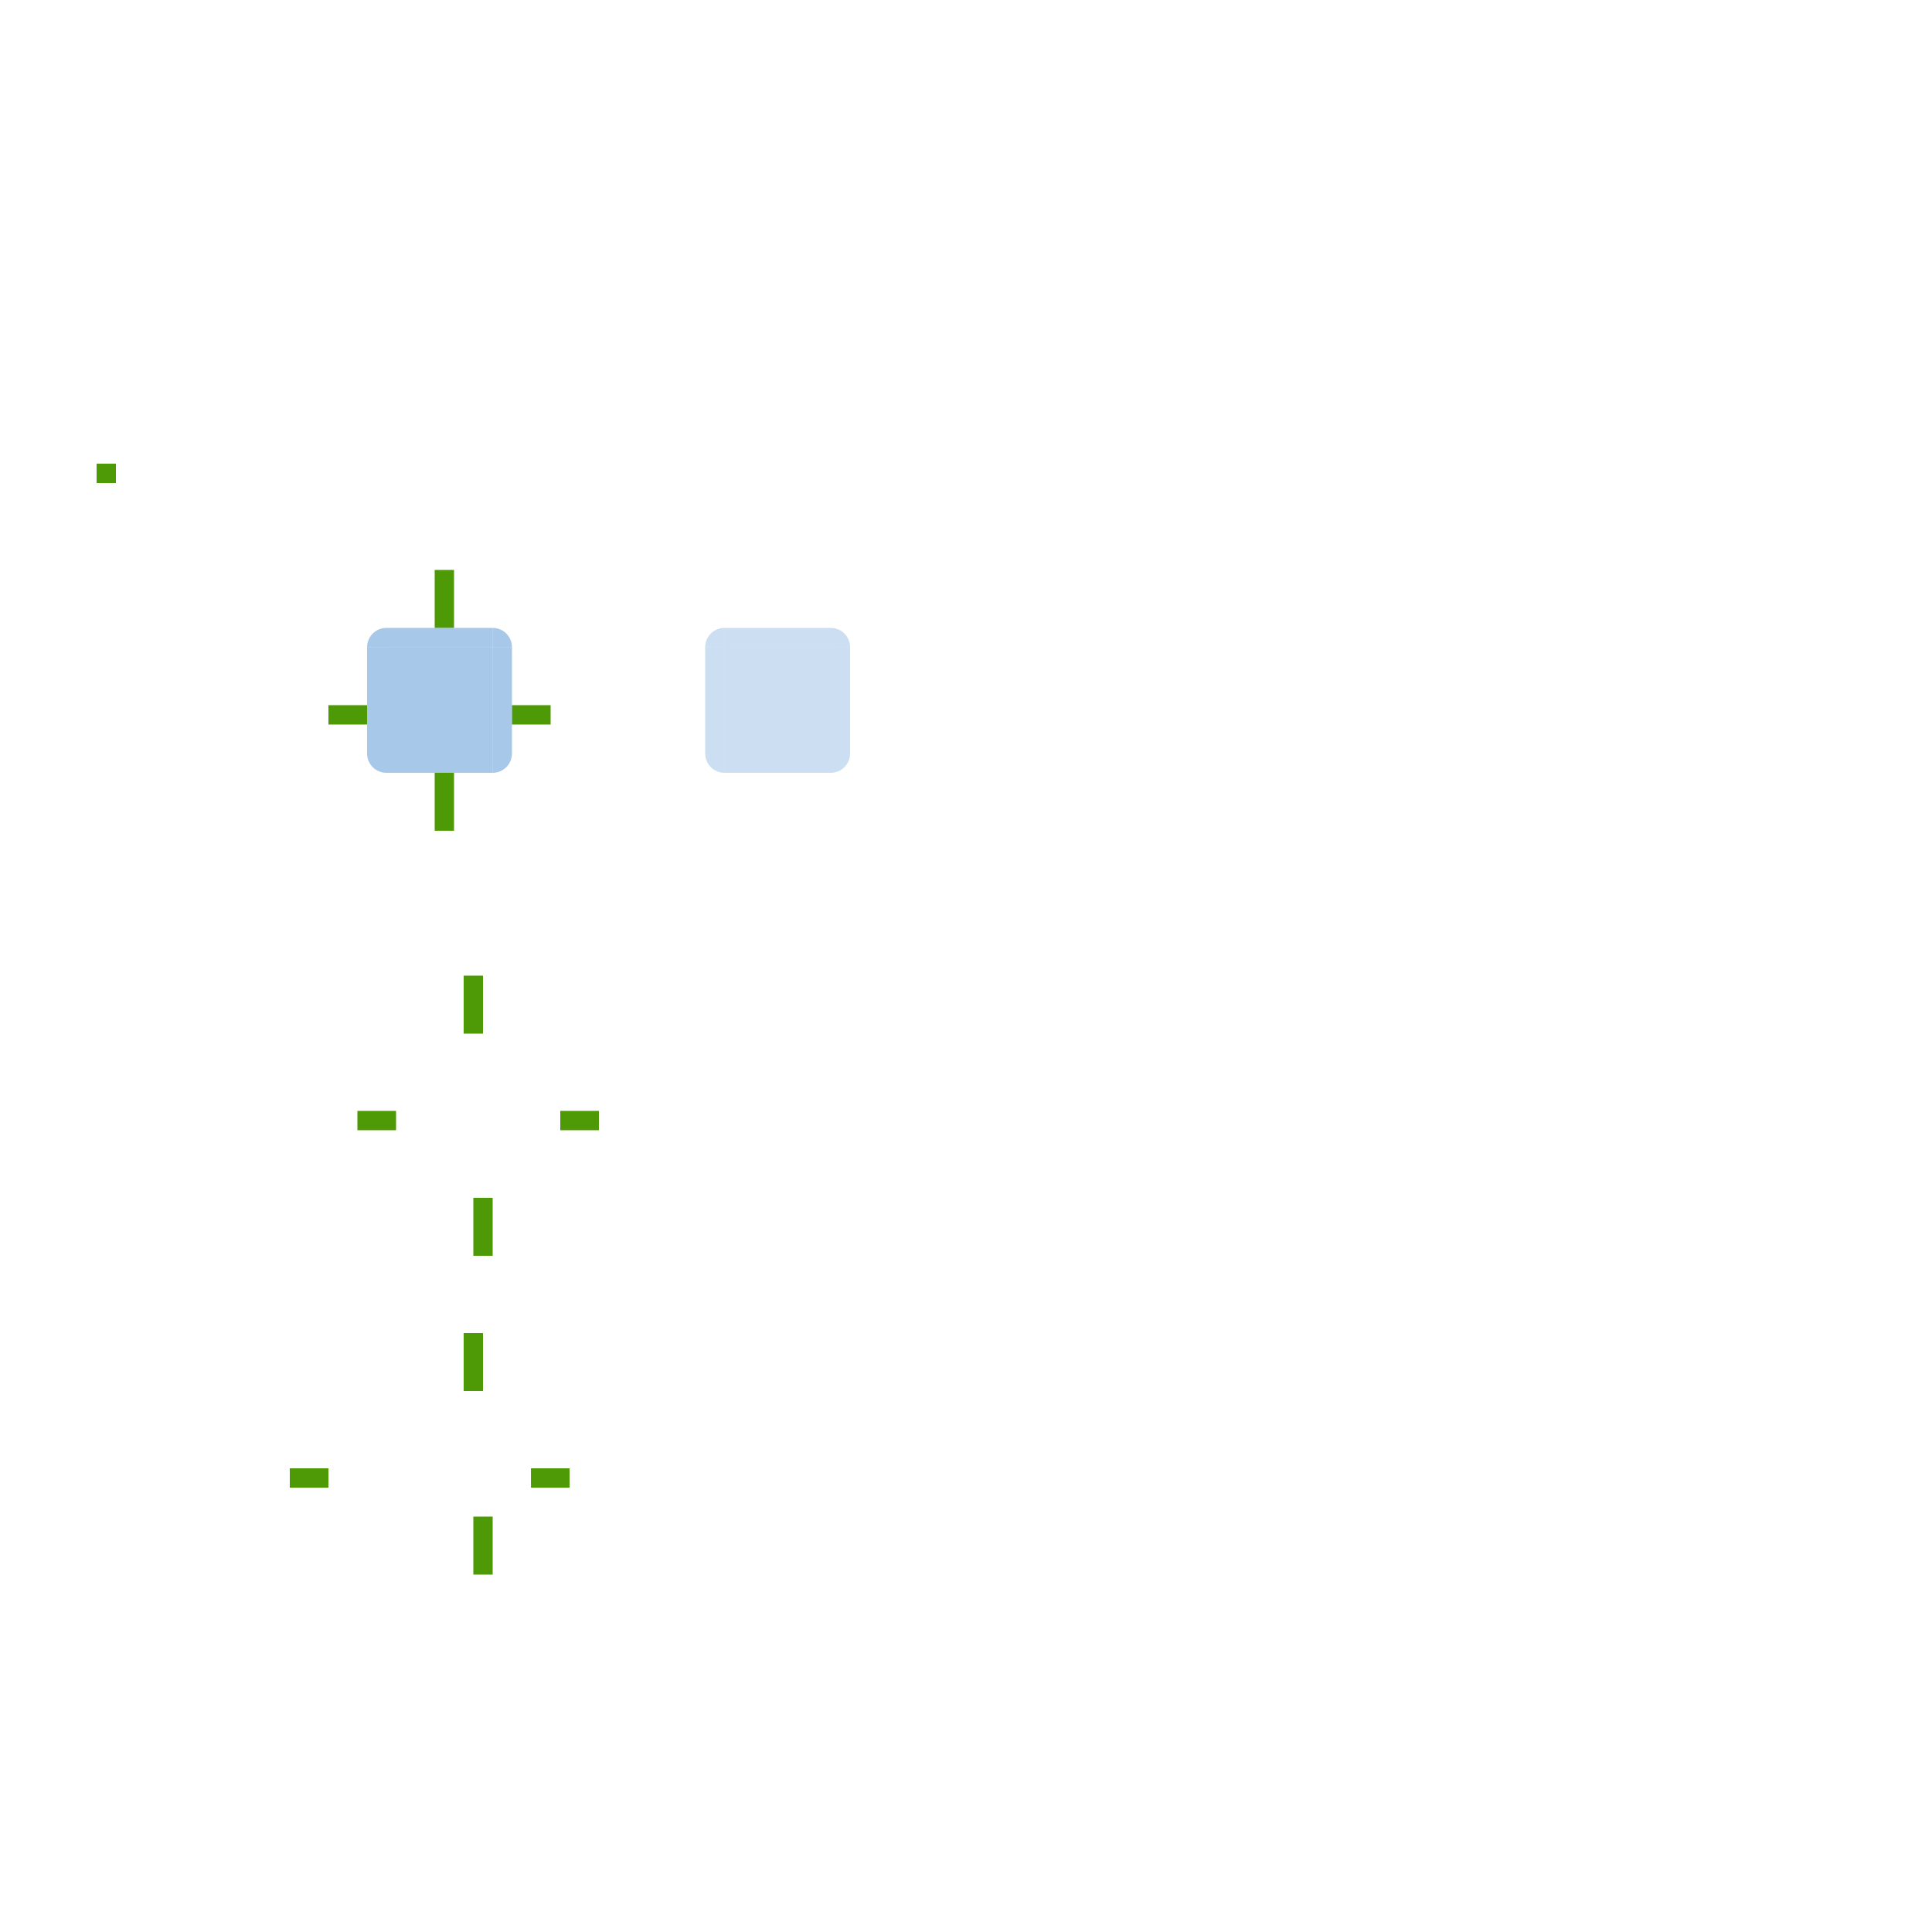
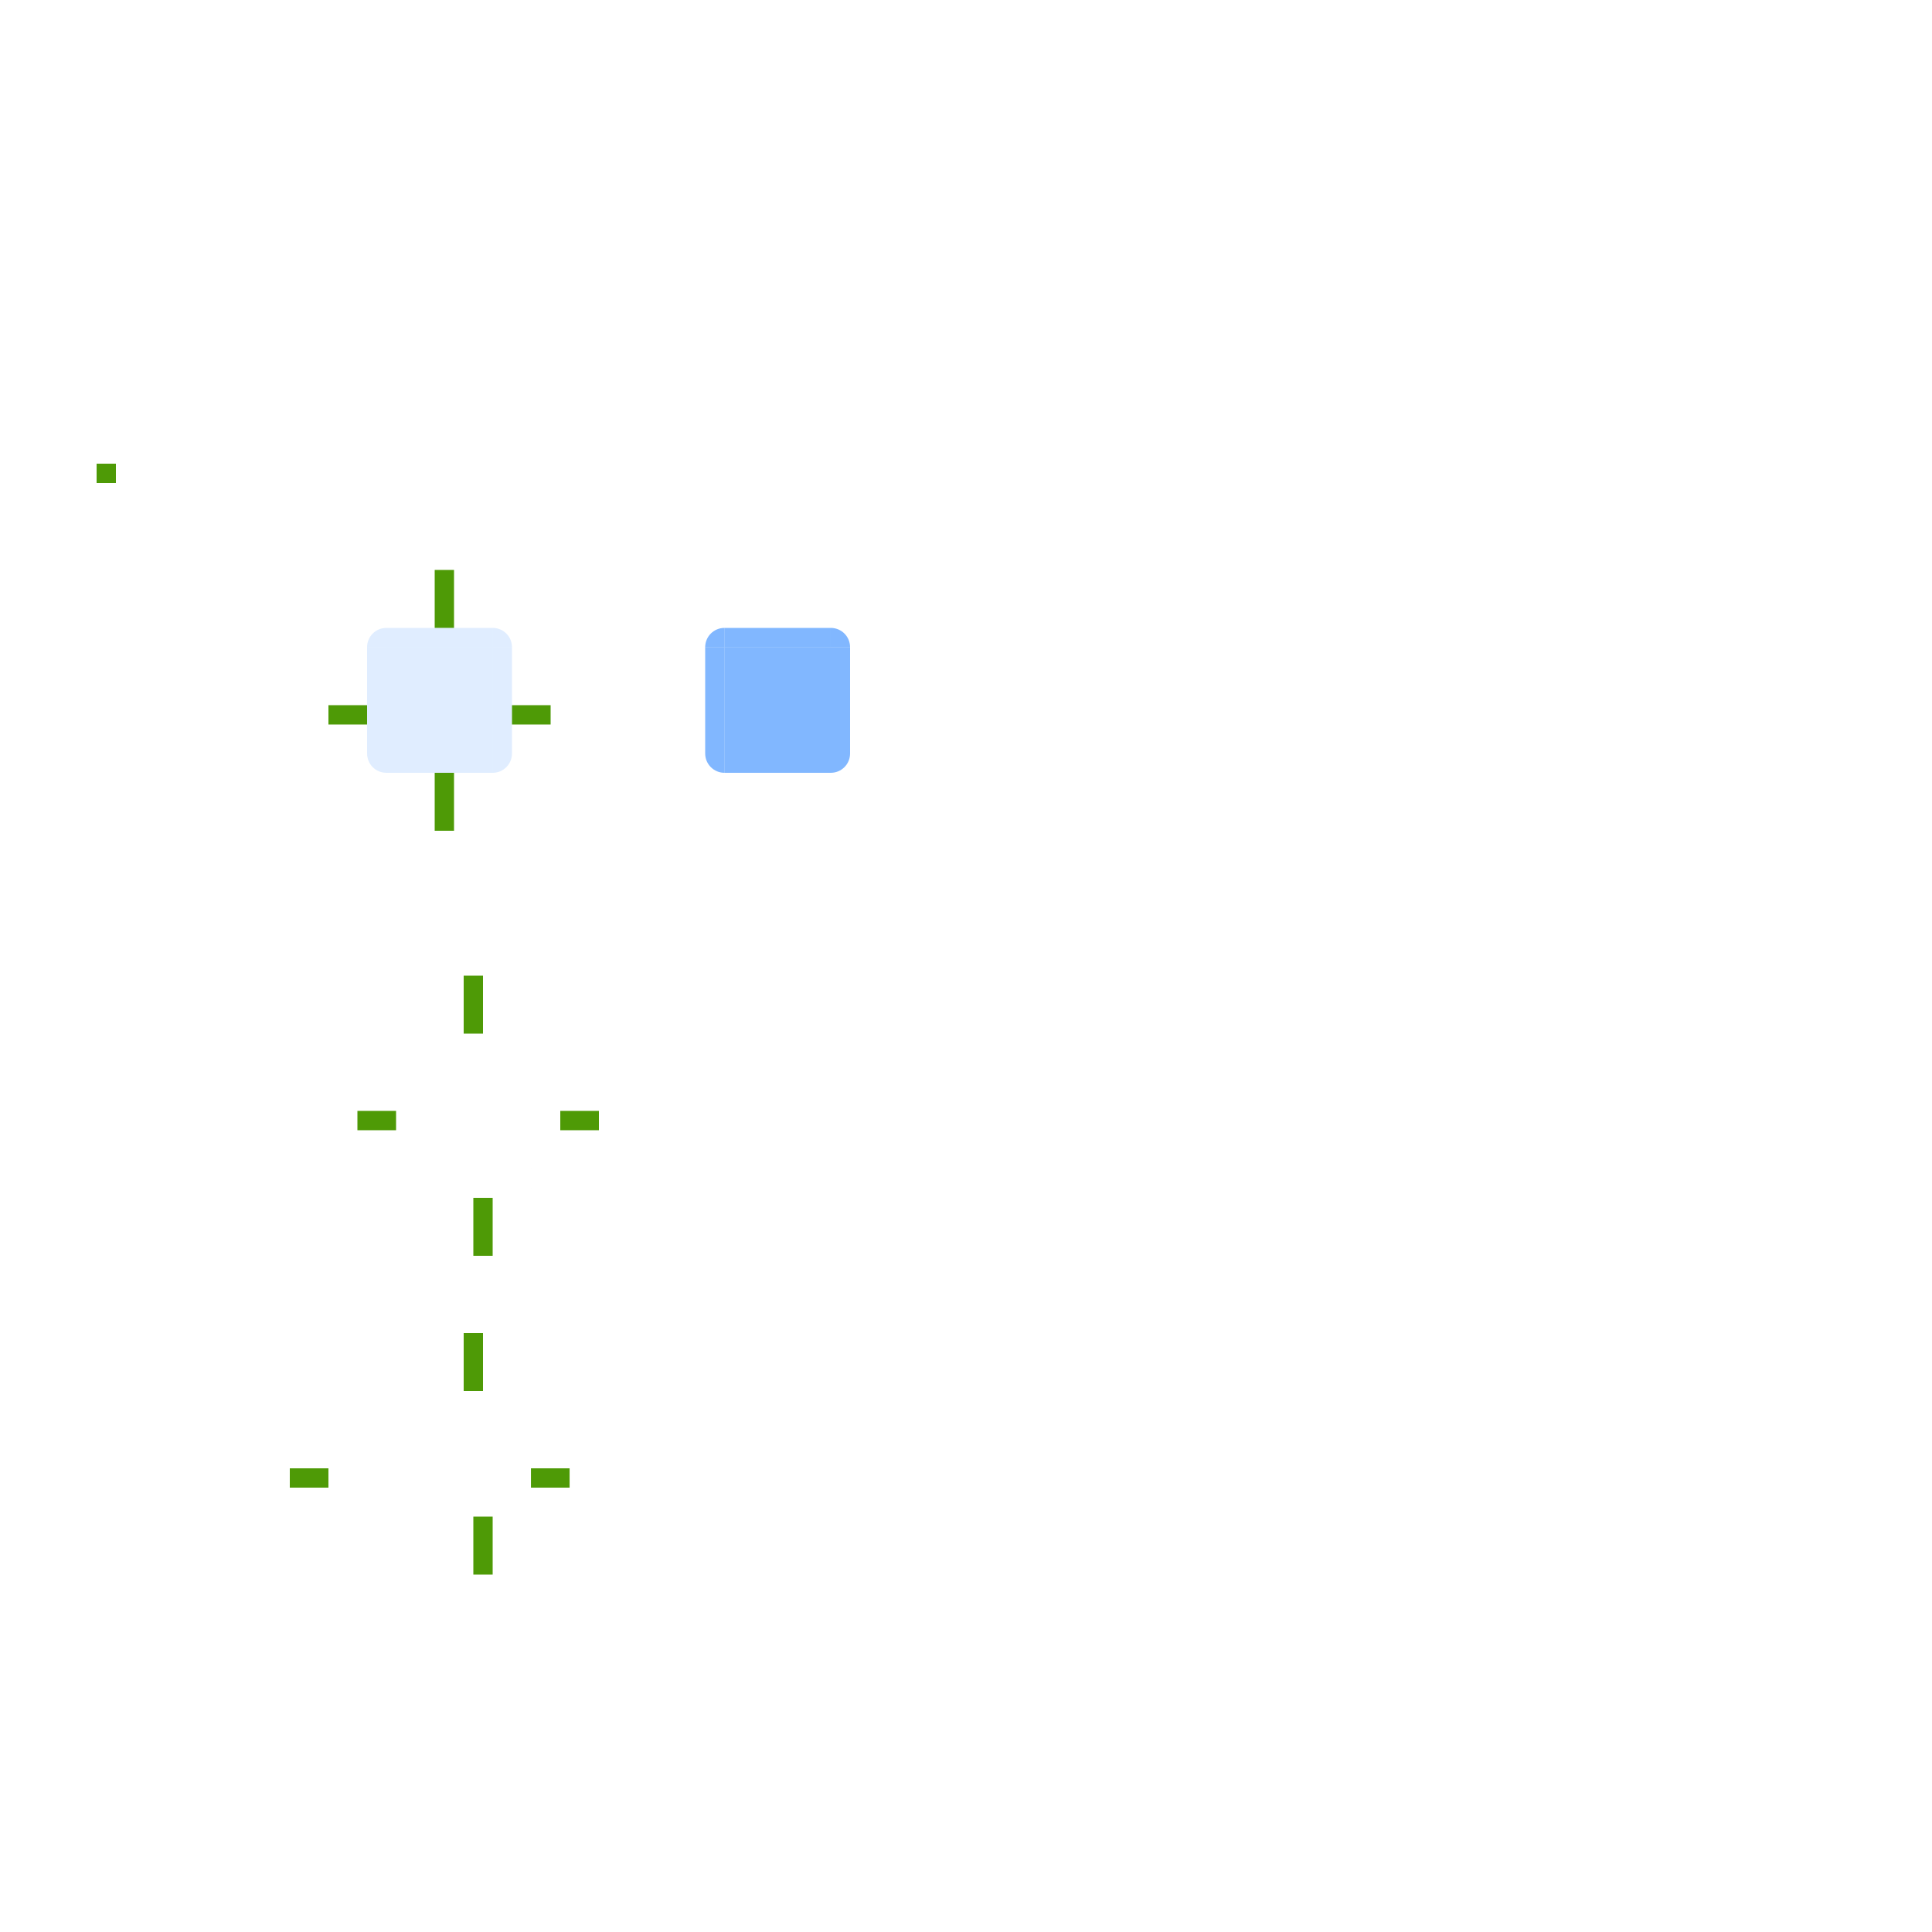
<svg xmlns="http://www.w3.org/2000/svg" width="200" height="200" version="1.0" id="svg69">
  <defs id="defs3">
    <style id="current-color-scheme" type="text/css">.ColorScheme-Text {
        color:#31363b;
      }
      .ColorScheme-Background{
        color:#eff0f1;
      }
      .ColorScheme-ViewText {
        color:#31363b;
      }
      .ColorScheme-ViewBackground{
        color:#fcfcfc;
      }
      .ColorScheme-ViewHover {
        color:#3daee9;
      }
      .ColorScheme-ViewFocus{
        color:#3daee9;
      }
      .ColorScheme-ButtonText {
        color:#31363b;
      }
      .ColorScheme-ButtonBackground{
        color:#eff0f1;
      }
      .ColorScheme-ButtonHover {
        color:#3daee9;
      }
      .ColorScheme-ButtonFocus{
        color:#3daee9;
      }</style>
  </defs>
  <rect style="fill:#4e9a06;stroke-width:0.973" ry="2" rx="0" height="2" width="2" y="48" x="10" id="hint-tile-center" />
  <rect style="fill:#4e9a06" height="6" width="2" y="59" x="45" id="pressed-hint-top-margin" />
  <rect style="fill:#4e9a06" height="6" width="2" y="80" x="45" id="pressed-hint-bottom-margin" />
  <rect style="fill:#4e9a06" height="2" width="4" y="73" x="34" id="pressed-hint-left-margin" />
  <rect style="fill:#4e9a06" height="2" width="4" y="73" x="53" id="pressed-hint-right-margin" />
  <rect style="fill:#4e9a06" height="2" width="4" y="115" x="37" id="normal-hint-left-margin" />
  <rect style="fill:#4e9a06" height="6" width="2" y="101" x="48" id="normal-hint-top-margin" />
  <rect style="fill:#4e9a06" height="6" width="2" y="124" x="49" id="normal-hint-bottom-margin" />
  <rect style="fill:#4e9a06" height="2" width="4" y="115" x="58" id="normal-hint-right-margin" />
  <g id="separator" transform="translate(31,53)" style="opacity:0;fill:#000000">
    <rect class="ColorScheme-ViewBackground" transform="scale(1,-1)" x="63" y="-49" width="40" height="1" id="rect16" style="color:#fcfcfc;opacity:0.2;fill:#000000" />
    <rect class="ColorScheme-ViewText" transform="scale(1,-1)" x="63" y="-49" width="40" height="1" id="rect18" style="color:#31363b;opacity:0;fill:#000000" />
  </g>
  <g id="g30" style="fill:currentColor" transform="translate(20,57)">
    <path id="normal-center" class="ColorScheme-ViewBackground" d="M 24,53 V 64 H 35 V 53 Z" style="color:#fcfcfc;opacity:0.01" />
    <path id="normal-right" class="ColorScheme-ViewBackground" d="m 35,53 v 11 h 2 c 6.68e-4,-0.018 0,-0.034 0,-0.053 v -10.894 c 0,-0.018 6.68e-4,-0.035 0,-0.053 h -2 z" style="color:#fcfcfc;opacity:0.01" />
    <path id="normal-top" class="ColorScheme-ViewBackground" d="m 24,51 v 2 h 11 v -2 c -0.004,-6.7e-4 0.004,0 10e-7,0 h -10.988 c -0.004,0 -0.008,-6.7e-4 -0.012,0 z" style="color:#fcfcfc;opacity:0.01" />
    <path id="normal-left" class="ColorScheme-ViewBackground" d="m 22,53 c -6.7e-4,0.018 0,0.034 0,0.053 v 10.894 c 0,0.018 -6.7e-4,0.035 0,0.053 h 2 v -11 h -2 z" style="color:#fcfcfc;opacity:0.01" />
    <path id="normal-bottom" class="ColorScheme-ViewBackground" d="m 24,64 v 2 h 11 v -2 z" style="color:#fcfcfc;opacity:0.01" />
    <path id="normal-topleft" class="ColorScheme-ViewBackground" d="m 22,51 v 2 h 2 v -2 c -7.46e-4,-6.7e-4 7.63e-4,0 0,0 H 22.002 C 22.001,51 22.001,50.999 22,51 Z" style="color:#fcfcfc;opacity:0.01" />
    <path id="normal-topright" class="ColorScheme-ViewBackground" d="m 35,51.001 v 2 h 2 V 51.001 c -7.46e-4,-6.7e-4 7.63e-4,0 0,0 h -1.998 c -7.28e-4,0 -0.002,-6.7e-4 -0.002,0 z" style="color:#fcfcfc;opacity:0.01" />
    <path id="normal-bottomright" class="ColorScheme-ViewBackground" d="m 35,64 v 2 h 2 V 64 c -7.46e-4,-6.7e-4 7.63e-4,0 0,0 H 35.002 C 35.001,64 35.001,63.999 35,64 Z" style="color:#fcfcfc;opacity:0.01" />
    <path id="normal-bottomleft" class="ColorScheme-ViewBackground" d="m 22,64 v 2 h 2 V 64 c -7.46e-4,-6.7e-4 7.63e-4,0 0,0 H 22.002 C 22.001,64 22.001,63.999 22,64 Z" style="color:#fcfcfc;opacity:0.01" />
  </g>
-   <path style="color:#3daee9;opacity:0.5;fill:#5091d2;fill-opacity:1" d="M 40,67 V 78 H 51 V 67 Z" class="ColorScheme-ViewFocus" id="pressed-center" />
-   <path style="color:#3daee9;opacity:0.5;fill:#5091d2;fill-opacity:1" d="m 51,67 v 11 h 2 c 6.68e-4,-0.018 0,-0.034 0,-0.053 v -10.894 c 0,-0.018 6.68e-4,-0.035 0,-0.053 h -2 z" class="ColorScheme-ViewFocus" id="pressed-right" />
-   <path style="color:#3daee9;opacity:0.5;fill:#5091d2;stroke-width:1;fill-opacity:1" d="m 40,65 v 2 h 10.999 v -2 c -0.004,-6.7e-4 0.004,0 3.01e-4,0 H 40.012 c -0.004,0 -0.008,-6.7e-4 -0.012,0 z" class="ColorScheme-ViewFocus" id="pressed-top" />
-   <path style="color:#3daee9;opacity:0.5;fill:#5091d2;fill-opacity:1" d="m 38,67 c -6.7e-4,0.018 0,0.034 0,0.053 v 10.894 c 0,0.018 -6.7e-4,0.035 0,0.053 h 2 v -11 h -2 z" class="ColorScheme-ViewFocus" id="pressed-left" />
-   <path style="color:#3daee9;opacity:0.5;fill:#5091d2;fill-opacity:1" d="m 40,78 v 2 h 11 v -2 z" class="ColorScheme-ViewFocus" id="pressed-bottom" />
-   <path style="color:#3daee9;opacity:0.5;fill:#5091d2;fill-opacity:1" d="M 40 65 C 38.892 65 38 65.892 38 67 L 40 67 L 40 65 z " id="pressed-topleft" />
+   <path style="color:#3daee9;opacity:0.15;fill:#2d87ff;fill-opacity:1" d="M 40,67 V 78 H 51 V 67 Z" class="ColorScheme-ViewFocus" id="pressed-center" />
+   <path style="color:#3daee9;opacity:0.15;fill:#2d87ff;fill-opacity:1" d="m 51,67 v 11 h 2 c 6.68e-4,-0.018 0,-0.034 0,-0.053 v -10.894 c 0,-0.018 6.68e-4,-0.035 0,-0.053 h -2 z" class="ColorScheme-ViewFocus" id="pressed-right" />
+   <path style="color:#3daee9;opacity:0.15;fill:#2d87ff;stroke-width:1;fill-opacity:1" d="m 40,65 v 2 h 10.999 v -2 c -0.004,-6.7e-4 0.004,0 3.01e-4,0 H 40.012 c -0.004,0 -0.008,-6.7e-4 -0.012,0 z" class="ColorScheme-ViewFocus" id="pressed-top" />
+   <path style="color:#3daee9;opacity:0.15;fill:#2d87ff;fill-opacity:1" d="m 38,67 c -6.7e-4,0.018 0,0.034 0,0.053 v 10.894 c 0,0.018 -6.7e-4,0.035 0,0.053 h 2 v -11 h -2 z" class="ColorScheme-ViewFocus" id="pressed-left" />
+   <path style="color:#3daee9;opacity:0.15;fill:#2d87ff;fill-opacity:1" d="m 40,78 v 2 h 11 v -2 z" class="ColorScheme-ViewFocus" id="pressed-bottom" />
+   <path style="color:#3daee9;opacity:0.15;fill:#2d87ff;fill-opacity:1" d="M 40 65 C 38.892 65 38 65.892 38 67 L 40 67 L 40 65 z " id="pressed-topleft" />
  <path id="section-center" class="ColorScheme-ViewBackground" d="m 42,145 v 11 h 11 v -11 z" style="color:#fcfcfc;opacity:0" />
  <path id="section-right" class="ColorScheme-ViewBackground" d="m 53,145 v 11 h 2 c 6.68e-4,-0.018 0,-0.034 0,-0.053 v -10.894 c 0,-0.019 6.68e-4,-0.034 0,-0.053 z" style="color:#fcfcfc;opacity:0" />
  <path id="section-top" class="ColorScheme-ViewBackground" d="m 42,143 v 2 h 11 v -2 c -0.004,-7e-4 0.004,0 10e-7,0 h -10.988 c -0.004,0 -0.008,-7e-4 -0.012,0 z" style="color:#fcfcfc;opacity:0" />
  <path id="section-left" class="ColorScheme-ViewBackground" d="m 40,145 c -6.7e-4,0.018 0,0.034 0,0.053 v 10.894 c 0,0.019 -6.7e-4,0.034 0,0.053 h 2 v -11 z" style="color:#fcfcfc;opacity:0" />
  <path id="section-bottom" class="ColorScheme-ViewBackground" d="m 42,156 v 2 h 11 v -2 z" style="color:#fcfcfc;opacity:0" />
  <path id="section-topleft" class="ColorScheme-ViewBackground" d="m 40,143 v 2 h 2 v -2 c -7.46e-4,-7e-4 7.63e-4,0 0,0 h -1.998 c -7.28e-4,0 -0.002,-7e-4 -0.002,0 z" style="color:#fcfcfc;opacity:0" />
  <path id="section-topright" class="ColorScheme-ViewBackground" d="m 53,143 v 2 h 2 V 143 c -7.46e-4,-7e-4 7.63e-4,0 0,0 h -1.998 c -7.28e-4,0 -0.002,-7e-4 -0.002,0 z" style="color:#fcfcfc;opacity:0" />
  <path id="section-bottomright" class="ColorScheme-ViewBackground" d="m 53,156 v 2 h 2 V 156 c -7.46e-4,-7e-4 7.63e-4,0 0,0 h -1.998 c -7.28e-4,0 -0.002,-7e-4 -0.002,0 z" style="color:#fcfcfc;opacity:0" />
  <path id="section-bottomleft" class="ColorScheme-ViewBackground" d="m 40,156 v 2 h 2 V 156 c -7.46e-4,-7e-4 7.63e-4,0 0,0 h -1.998 c -7.28e-4,0 -0.002,-7e-4 -0.002,0 z" style="color:#fcfcfc;opacity:0" />
  <rect style="fill:#4e9a06" height="6" width="2" y="138" x="48" id="section-hint-top-margin" />
  <rect style="fill:#4e9a06" height="2" width="4" y="152" x="30" id="section-hint-left-margin" />
  <rect style="fill:#4e9a06" height="2" width="4" y="152" x="54.965" id="section-hint-right-margin" />
  <rect style="fill:#4e9a06" height="6" width="2" y="157" x="49" id="section-hint-bottom-margin" />
-   <path style="color:#3daee9;opacity:0.5;fill:#5091d2;fill-opacity:1" d="M 51 65 L 51 67 L 53 67 C 53 65.892 52.108 65 51 65 z " id="pressed-topright" />
-   <path style="color:#3daee9;opacity:0.5;fill:#5091d2;fill-opacity:1" d="M 38 78 C 38 79.108 38.892 80 40 80 L 40 78 L 38 78 z " id="pressed-bottomleft" />
-   <path style="color:#3daee9;opacity:0.5;fill:#5091d2;fill-opacity:1" d="M 51 78 L 51 80 C 52.108 80 53 79.108 53 78 L 51 78 z " id="pressed-bottomright" />
-   <path style="color:#3daee9;opacity:0.3;fill:#5091d2;stroke-width:1;fill-opacity:1" d="M 75,67 V 78 H 86 V 67 Z" class="ColorScheme-ViewFocus" id="hover-center" />
-   <path style="color:#3daee9;opacity:0.3;fill:#5091d2;stroke-width:1;fill-opacity:1" d="m 86,67 v 11 h 2 c 6.69e-4,-0.019 0,-0.034 0,-0.053 v -10.894 c 0,-0.019 6.69e-4,-0.034 0,-0.053 h -2 z" class="ColorScheme-ViewFocus" id="hover-right" />
-   <path style="color:#3daee9;opacity:0.3;fill:#5091d2;stroke-width:1;fill-opacity:1" d="m 75,65 v 2 H 85.999 V 65 c -0.004,-6.8e-4 0.004,0 2.99e-4,0 H 75.012 c -0.004,0 -0.008,-6.8e-4 -0.012,0 z" class="ColorScheme-ViewFocus" id="hover-top" />
-   <path style="color:#3daee9;opacity:0.3;fill:#5091d2;stroke-width:1;fill-opacity:1" d="m 73,67 c -6.69e-4,0.019 0,0.034 0,0.053 V 77.947 c 0,0.019 -6.69e-4,0.034 0,0.053 H 75 V 67 h -2 z" class="ColorScheme-ViewFocus" id="hover-left" />
-   <path style="color:#3daee9;opacity:0.3;fill:#5091d2;stroke-width:1;fill-opacity:1" d="M 75,78 V 80 H 86 V 78 Z" class="ColorScheme-ViewFocus" id="hover-bottom" />
-   <path style="color:#3daee9;opacity:0.3;fill:#5091d2;stroke-width:1;fill-opacity:1" d="M 75 65 C 73.892 65 73 65.892 73 67 L 75 67 L 75 65 z " id="hover-topleft" />
-   <path style="color:#3daee9;opacity:0.3;fill:#5091d2;stroke-width:1;fill-opacity:1" d="M 86 65 L 86 67 L 88 67 C 88 65.892 87.108 65 86 65 z " id="hover-topright" />
-   <path style="color:#3daee9;opacity:0.3;fill:#5091d2;stroke-width:1;fill-opacity:1" d="M 73 78 C 73 79.108 73.892 80 75 80 L 75 78 L 73 78 z " id="hover-bottomleft" />
-   <path style="color:#3daee9;opacity:0.3;fill:#5091d2;stroke-width:1;fill-opacity:1" d="M 86 78 L 86 80 C 87.108 80 88 79.108 88 78 L 86 78 z " id="hover-bottomright" />
+   <path style="color:#3daee9;opacity:0.15;fill:#2d87ff;fill-opacity:1" d="M 51 65 L 51 67 L 53 67 C 53 65.892 52.108 65 51 65 z " id="pressed-topright" />
+   <path style="color:#3daee9;opacity:0.15;fill:#2d87ff;fill-opacity:1" d="M 38 78 C 38 79.108 38.892 80 40 80 L 40 78 L 38 78 z " id="pressed-bottomleft" />
+   <path style="color:#3daee9;opacity:0.15;fill:#2d87ff;fill-opacity:1" d="M 51 78 L 51 80 C 52.108 80 53 79.108 53 78 L 51 78 z " id="pressed-bottomright" />
+   <path style="color:#3daee9;opacity:0.6;fill:#2d87ff;stroke-width:1;fill-opacity:1" d="M 75,67 V 78 H 86 V 67 Z" class="ColorScheme-ViewFocus" id="hover-center" />
+   <path style="color:#3daee9;opacity:0.6;fill:#2d87ff;stroke-width:1;fill-opacity:1" d="m 86,67 v 11 h 2 c 6.69e-4,-0.019 0,-0.034 0,-0.053 v -10.894 c 0,-0.019 6.69e-4,-0.034 0,-0.053 h -2 z" class="ColorScheme-ViewFocus" id="hover-right" />
+   <path style="color:#3daee9;opacity:0.6;fill:#2d87ff;stroke-width:1;fill-opacity:1" d="m 75,65 v 2 H 85.999 V 65 c -0.004,-6.8e-4 0.004,0 2.99e-4,0 H 75.012 c -0.004,0 -0.008,-6.8e-4 -0.012,0 z" class="ColorScheme-ViewFocus" id="hover-top" />
+   <path style="color:#3daee9;opacity:0.6;fill:#2d87ff;stroke-width:1;fill-opacity:1" d="m 73,67 c -6.69e-4,0.019 0,0.034 0,0.053 V 77.947 c 0,0.019 -6.69e-4,0.034 0,0.053 H 75 V 67 h -2 z" class="ColorScheme-ViewFocus" id="hover-left" />
+   <path style="color:#3daee9;opacity:0.6;fill:#2d87ff;stroke-width:1;fill-opacity:1" d="M 75,78 V 80 H 86 V 78 Z" class="ColorScheme-ViewFocus" id="hover-bottom" />
+   <path style="color:#3daee9;opacity:0.6;fill:#2d87ff;stroke-width:1;fill-opacity:1" d="M 75 65 C 73.892 65 73 65.892 73 67 L 75 67 L 75 65 z " id="hover-topleft" />
+   <path style="color:#3daee9;opacity:0.6;fill:#2d87ff;stroke-width:1;fill-opacity:1" d="M 86 65 L 86 67 L 88 67 C 88 65.892 87.108 65 86 65 z " id="hover-topright" />
+   <path style="color:#3daee9;opacity:0.6;fill:#2d87ff;stroke-width:1;fill-opacity:1" d="M 73 78 C 73 79.108 73.892 80 75 80 L 75 78 L 73 78 z " id="hover-bottomleft" />
+   <path style="color:#3daee9;opacity:0.6;fill:#2d87ff;stroke-width:1;fill-opacity:1" d="M 86 78 L 86 80 C 87.108 80 88 79.108 88 78 L 86 78 z " id="hover-bottomright" />
</svg>
